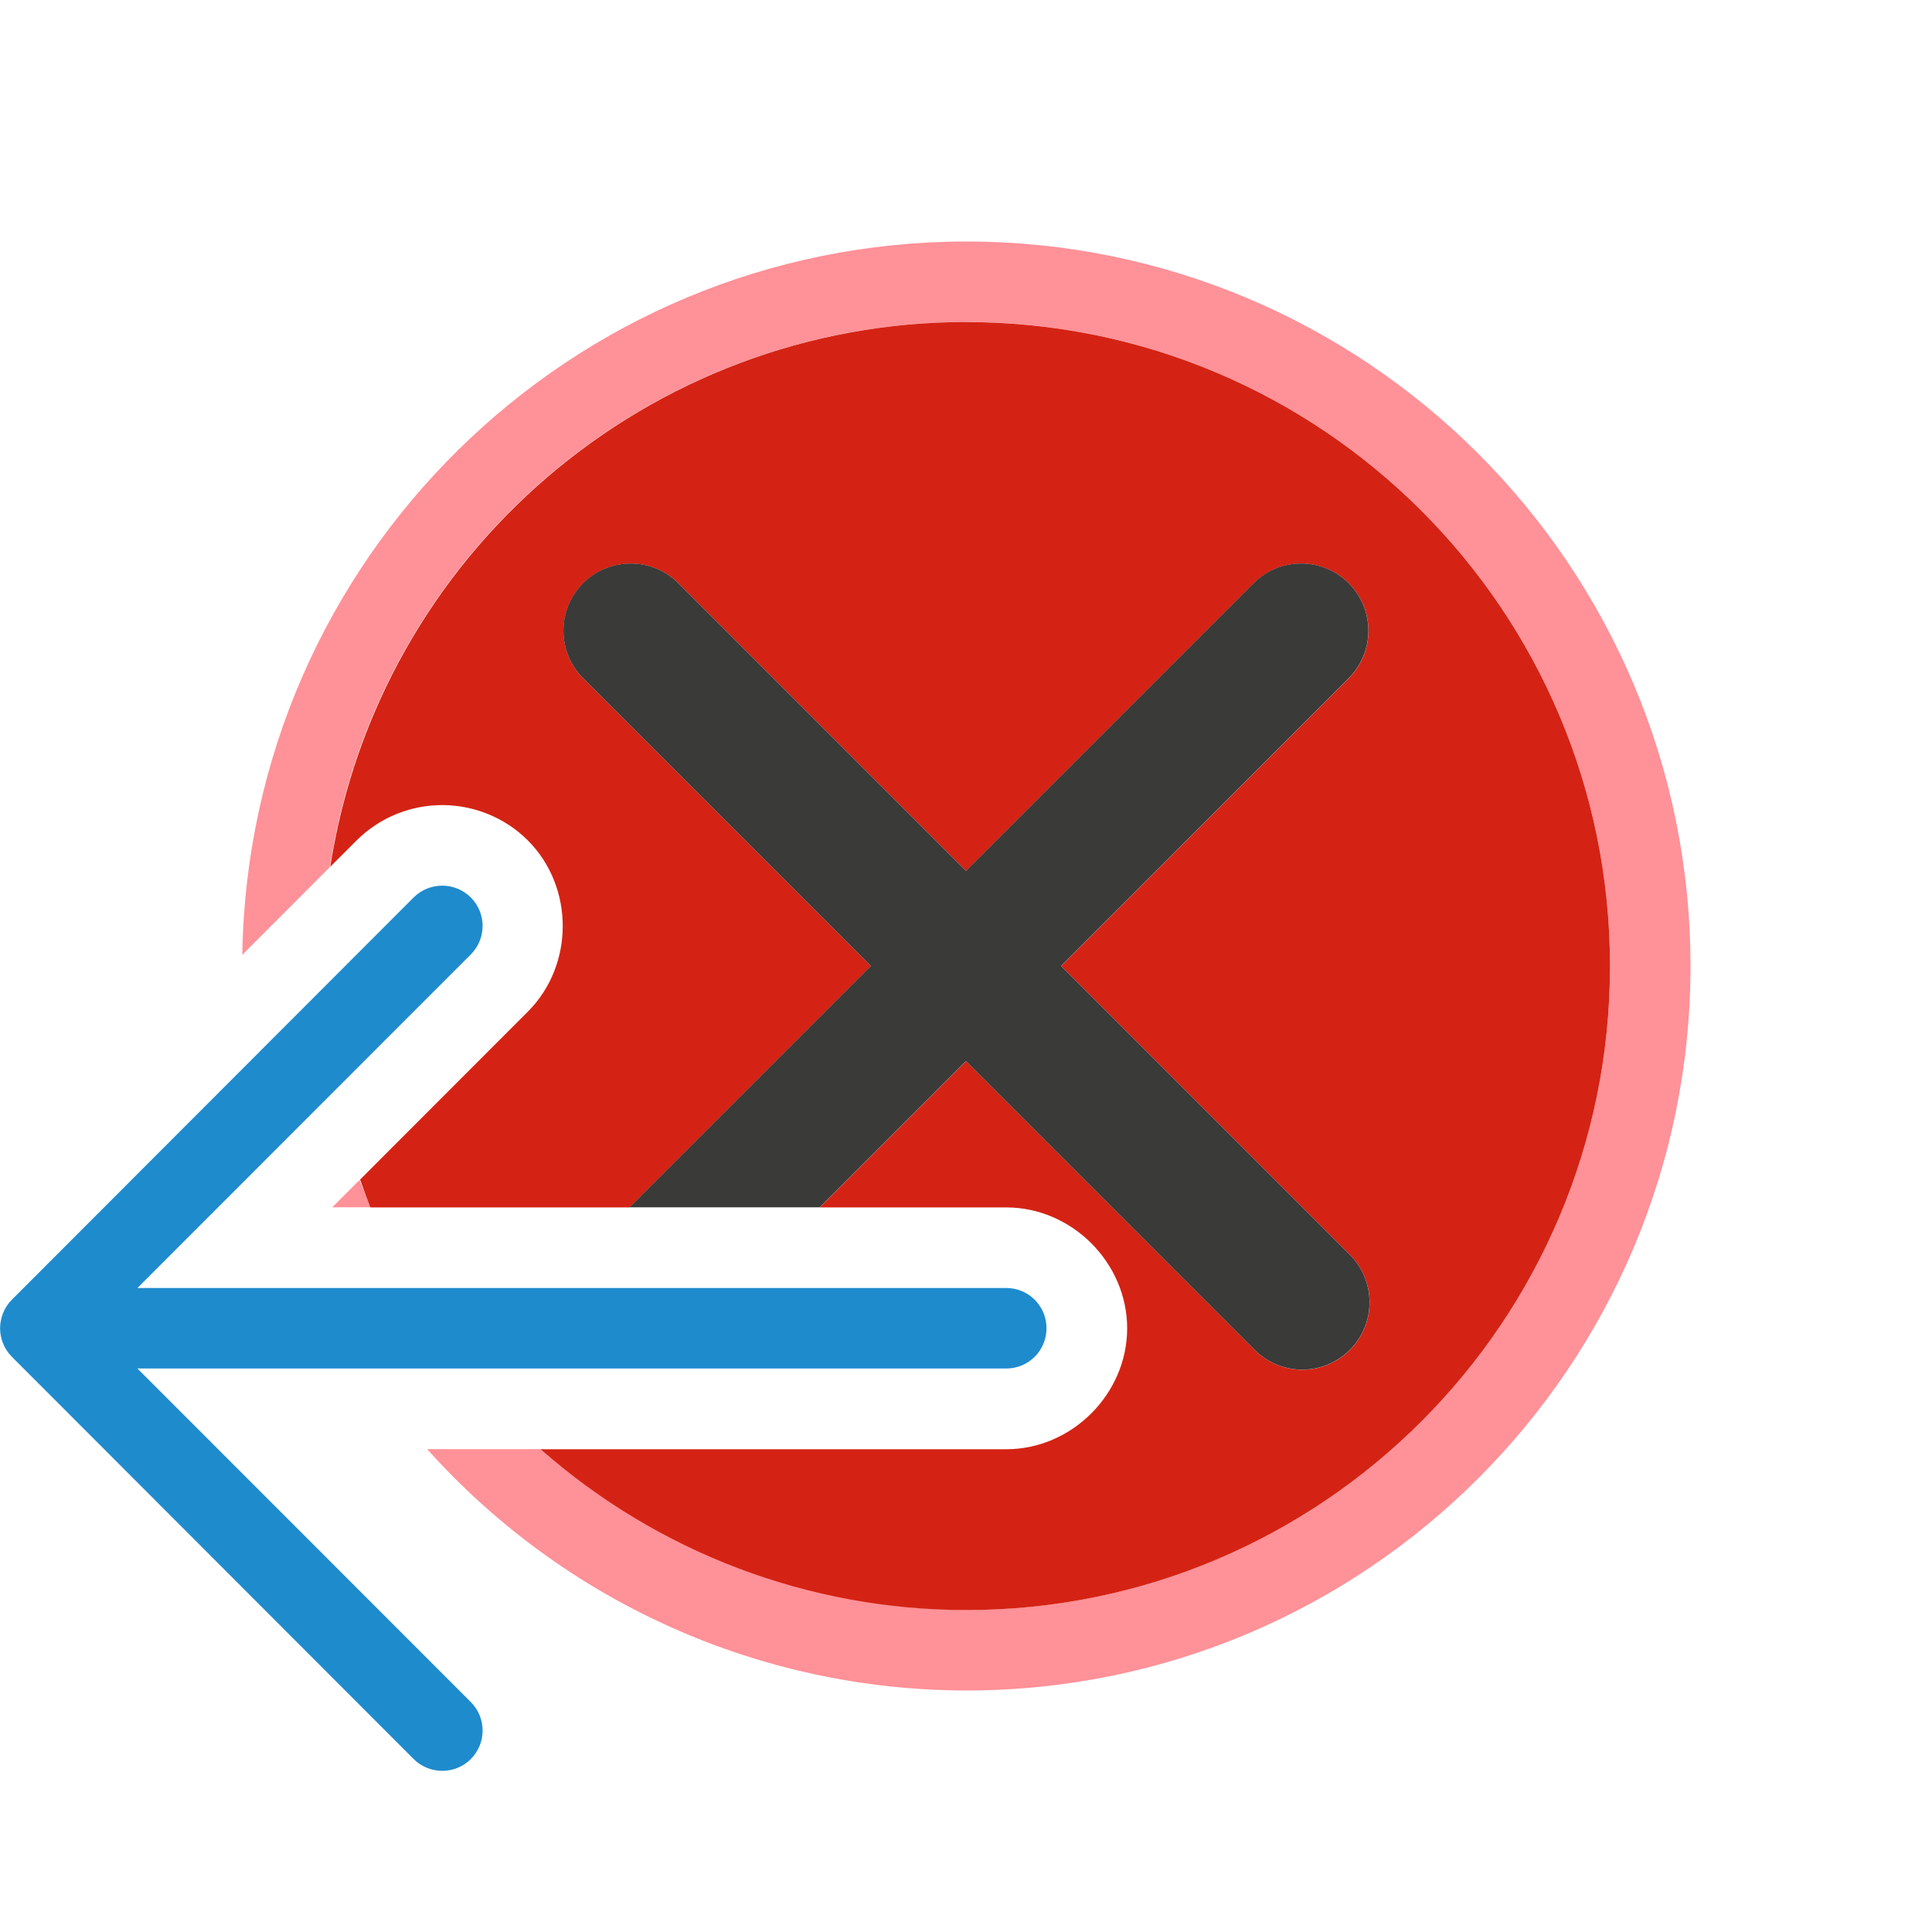
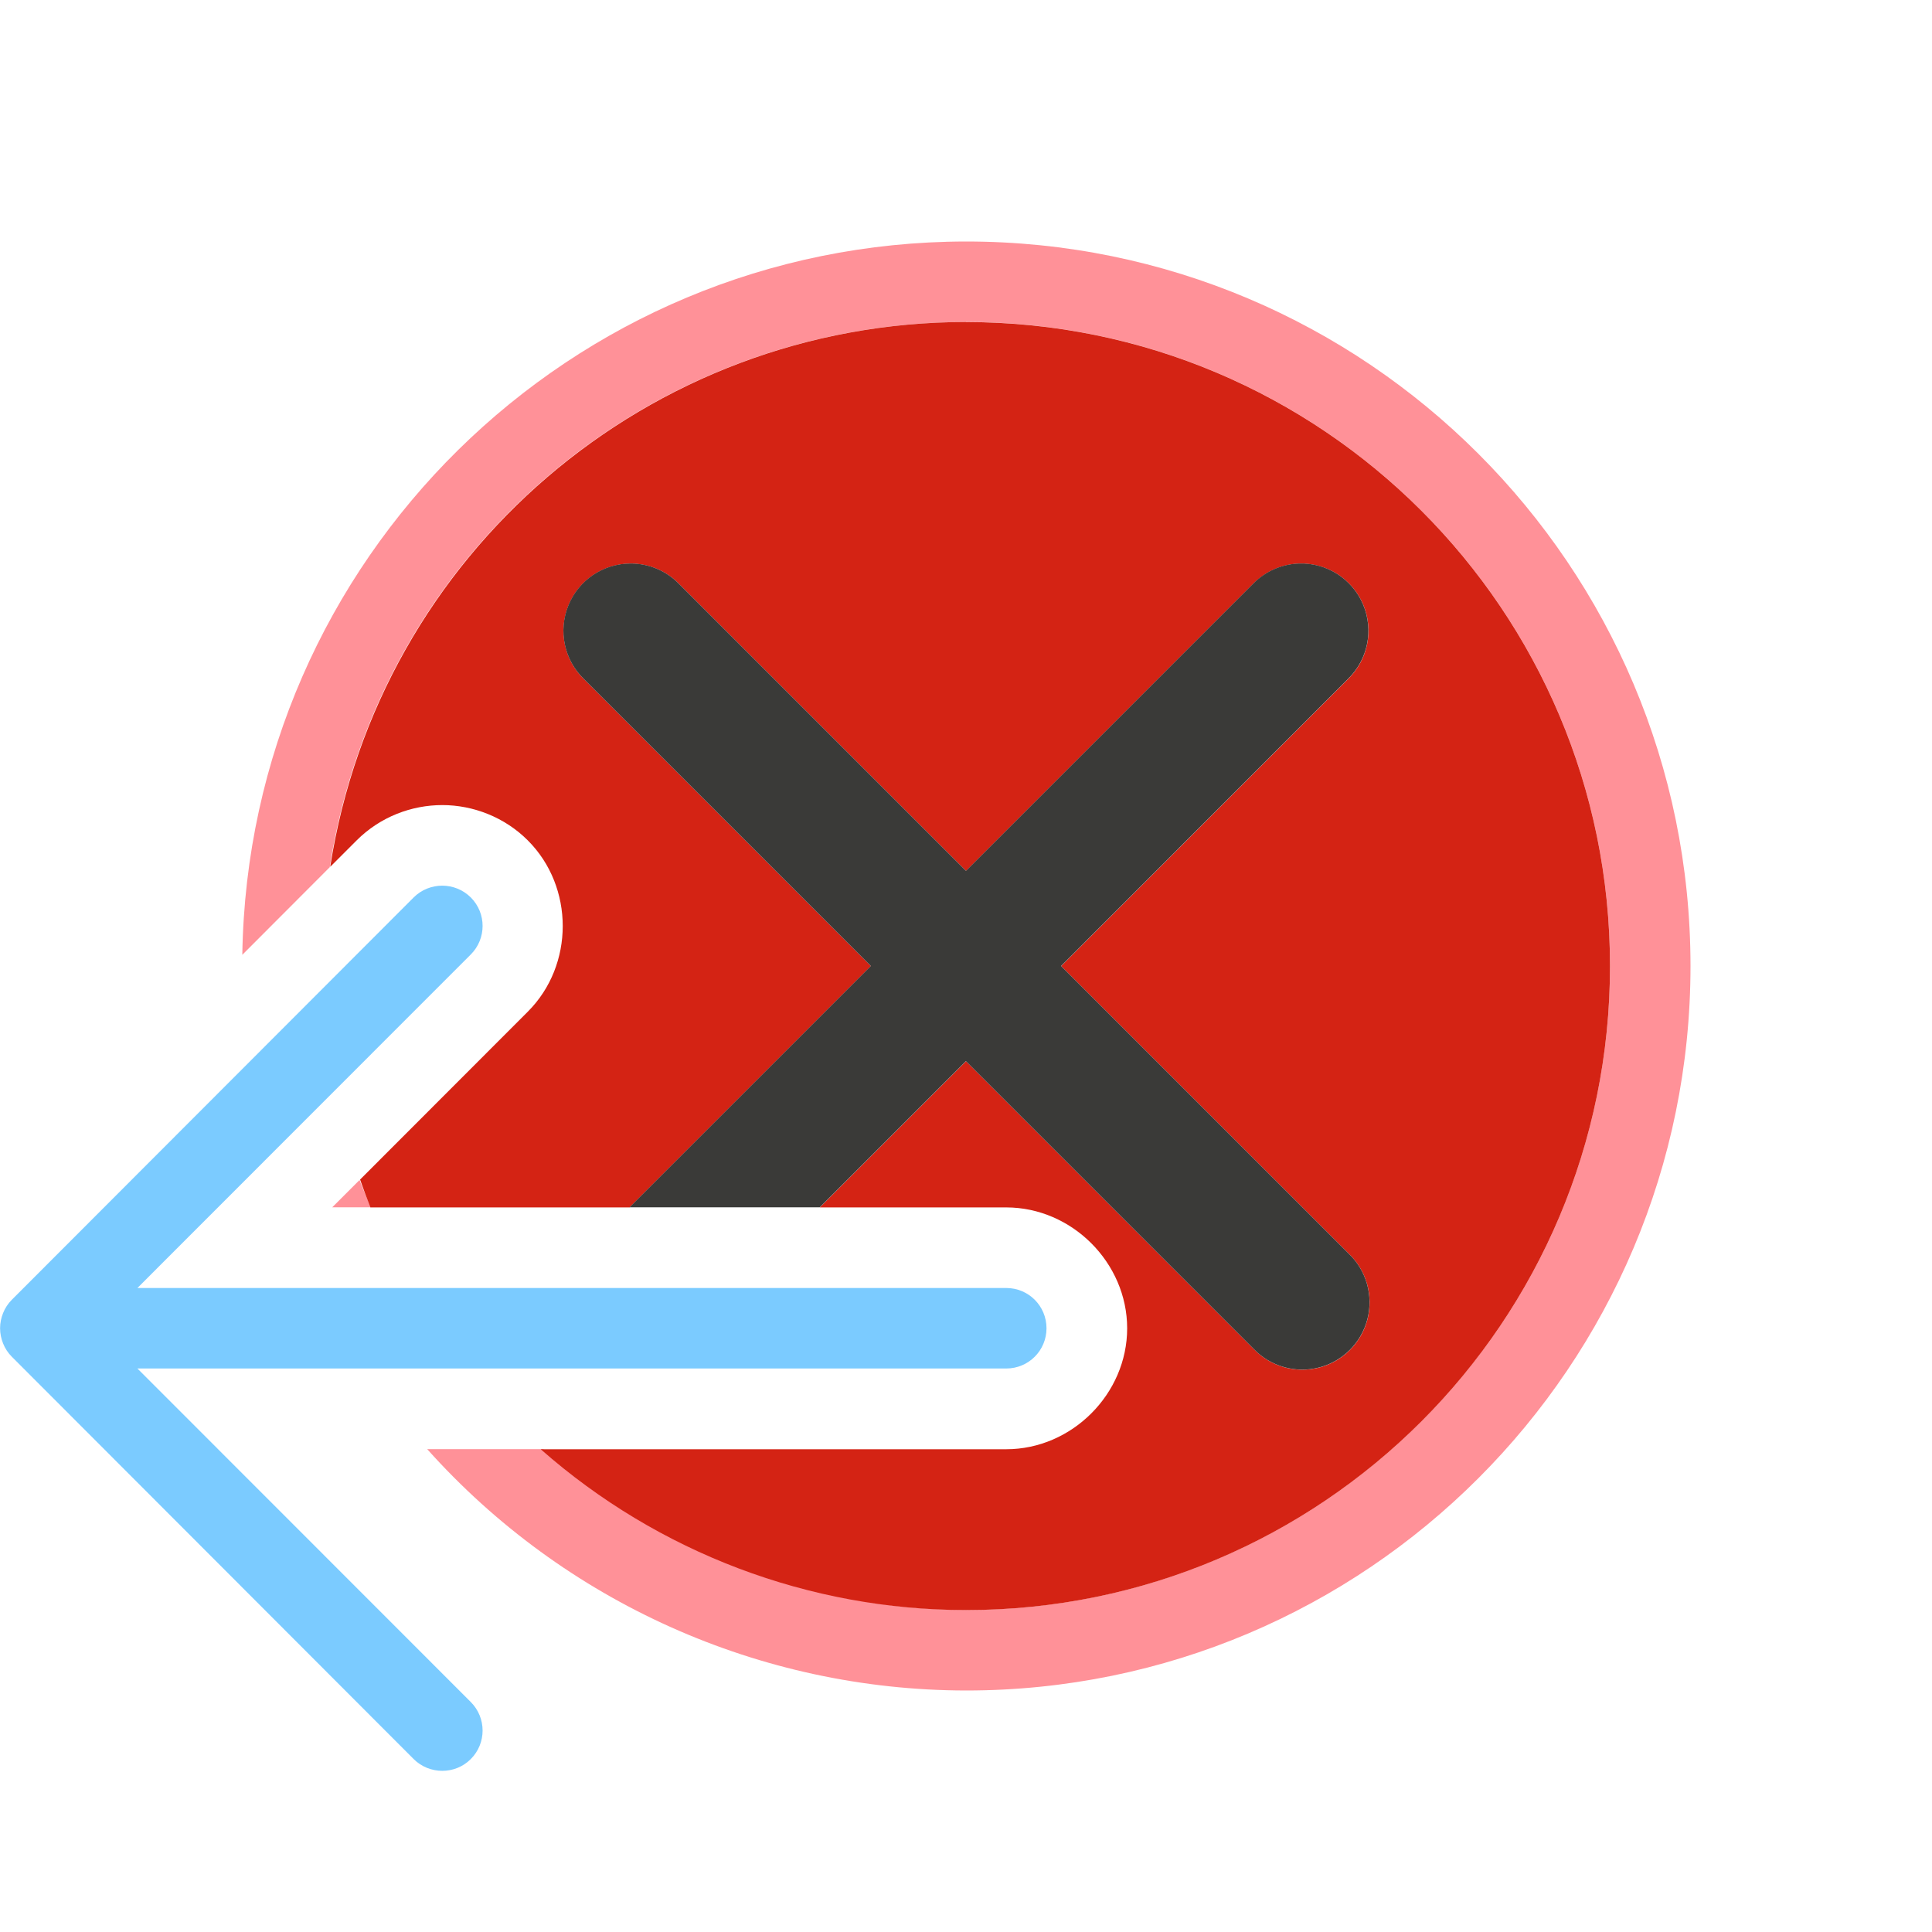
<svg xmlns="http://www.w3.org/2000/svg" version="1.1" viewBox="0 0 24 24">
  <path d="m12 3a9 9 0 0 0-8.99 8.861l1.086-1.088a8 8 0 0 1 7.904-6.773 8 8 0 0 1 8 8 8 8 0 0 1-8 8 8 8 0 0 1-5.252-1.998h-1.441a9 9 0 0 0 6.693 2.998 9 9 0 0 0 9-9 9 9 0 0 0-9-9zm-7.533 11.658-0.34 0.34h0.48a8 8 0 0 1-0.141-0.34z" fill="#ff9198" />
  <path d="m12 4a8 8 0 0 0-7.898 6.768l0.328-0.328c0.294-0.294 0.683-0.439 1.065-0.439 0.382 0 0.774 0.15 1.062 0.439 0.578 0.578 0.578 1.549 0 2.127l-2.084 2.086a8 8 0 0 0 0.129 0.346h3.219l2.998-2.998-3.566-3.566a0.835 0.835 0 0 1 0.582-1.434 0.835 0.835 0 0 1 0.6 0.252l3.566 3.566 3.566-3.566a0.835 0.835 0 0 1 0.572-0.252 0.835 0.835 0 0 1 0.607 1.434l-3.564 3.566 3.574 3.574a0.836 0.836 0 1 1-1.182 1.182l-3.574-3.574-1.816 1.816h2.316c0.815 0 1.502 0.687 1.502 1.502s-0.687 1.502-1.502 1.502h-5.783a8 8 0 0 0 5.283 1.998 8 8 0 0 0 8-8 8 8 0 0 0-8-8z" fill="#d42314" />
  <path d="m7.834 7a0.835 0.835 0 0 0-0.582 1.434l3.566 3.566-2.998 2.998h2.363l1.816-1.816 3.574 3.574a0.836 0.836 0 1 0 1.182-1.182l-3.574-3.574 3.564-3.566a0.835 0.835 0 0 0-0.607-1.434 0.835 0.835 0 0 0-0.572 0.252l-3.566 3.566-3.566-3.566a0.835 0.835 0 0 0-0.6-0.252z" fill="#3a3a38" />
-   <path d="m5.494 11.002c.128 0 .256.049.354.146.196.196.196.513 0 .709l-4.141 4.143h10.793c.277 0 .5.223.5.5s-.223.5-.5.5h-10.793l4.141 4.143c.196.196.196.513 0 .709-.098.098-.226.146-.354.146s-.258-.049-.355-.146l-4.992-4.998c-.047-.047-.084-.103-.109-.166-.023-.058-.037-.121-.037-.188s.014-.13.037-.188c.025-.063.062-.119.109-.166l4.992-4.998c.098-.098.228-.146.355-.146z" fill="#1e8bcd" />
+   <path d="m5.494 11.002c.128 0 .256.049.354.146.196.196.196.513 0 .709l-4.141 4.143h10.793c.277 0 .5.223.5.5s-.223.5-.5.5h-10.793l4.141 4.143c.196.196.196.513 0 .709-.098.098-.226.146-.354.146s-.258-.049-.355-.146l-4.992-4.998c-.047-.047-.084-.103-.109-.166-.023-.058-.037-.121-.037-.188s.014-.13.037-.188c.025-.063.062-.119.109-.166l4.992-4.998c.098-.098.228-.146.355-.146z" fill="#7bcbff" />
</svg>
